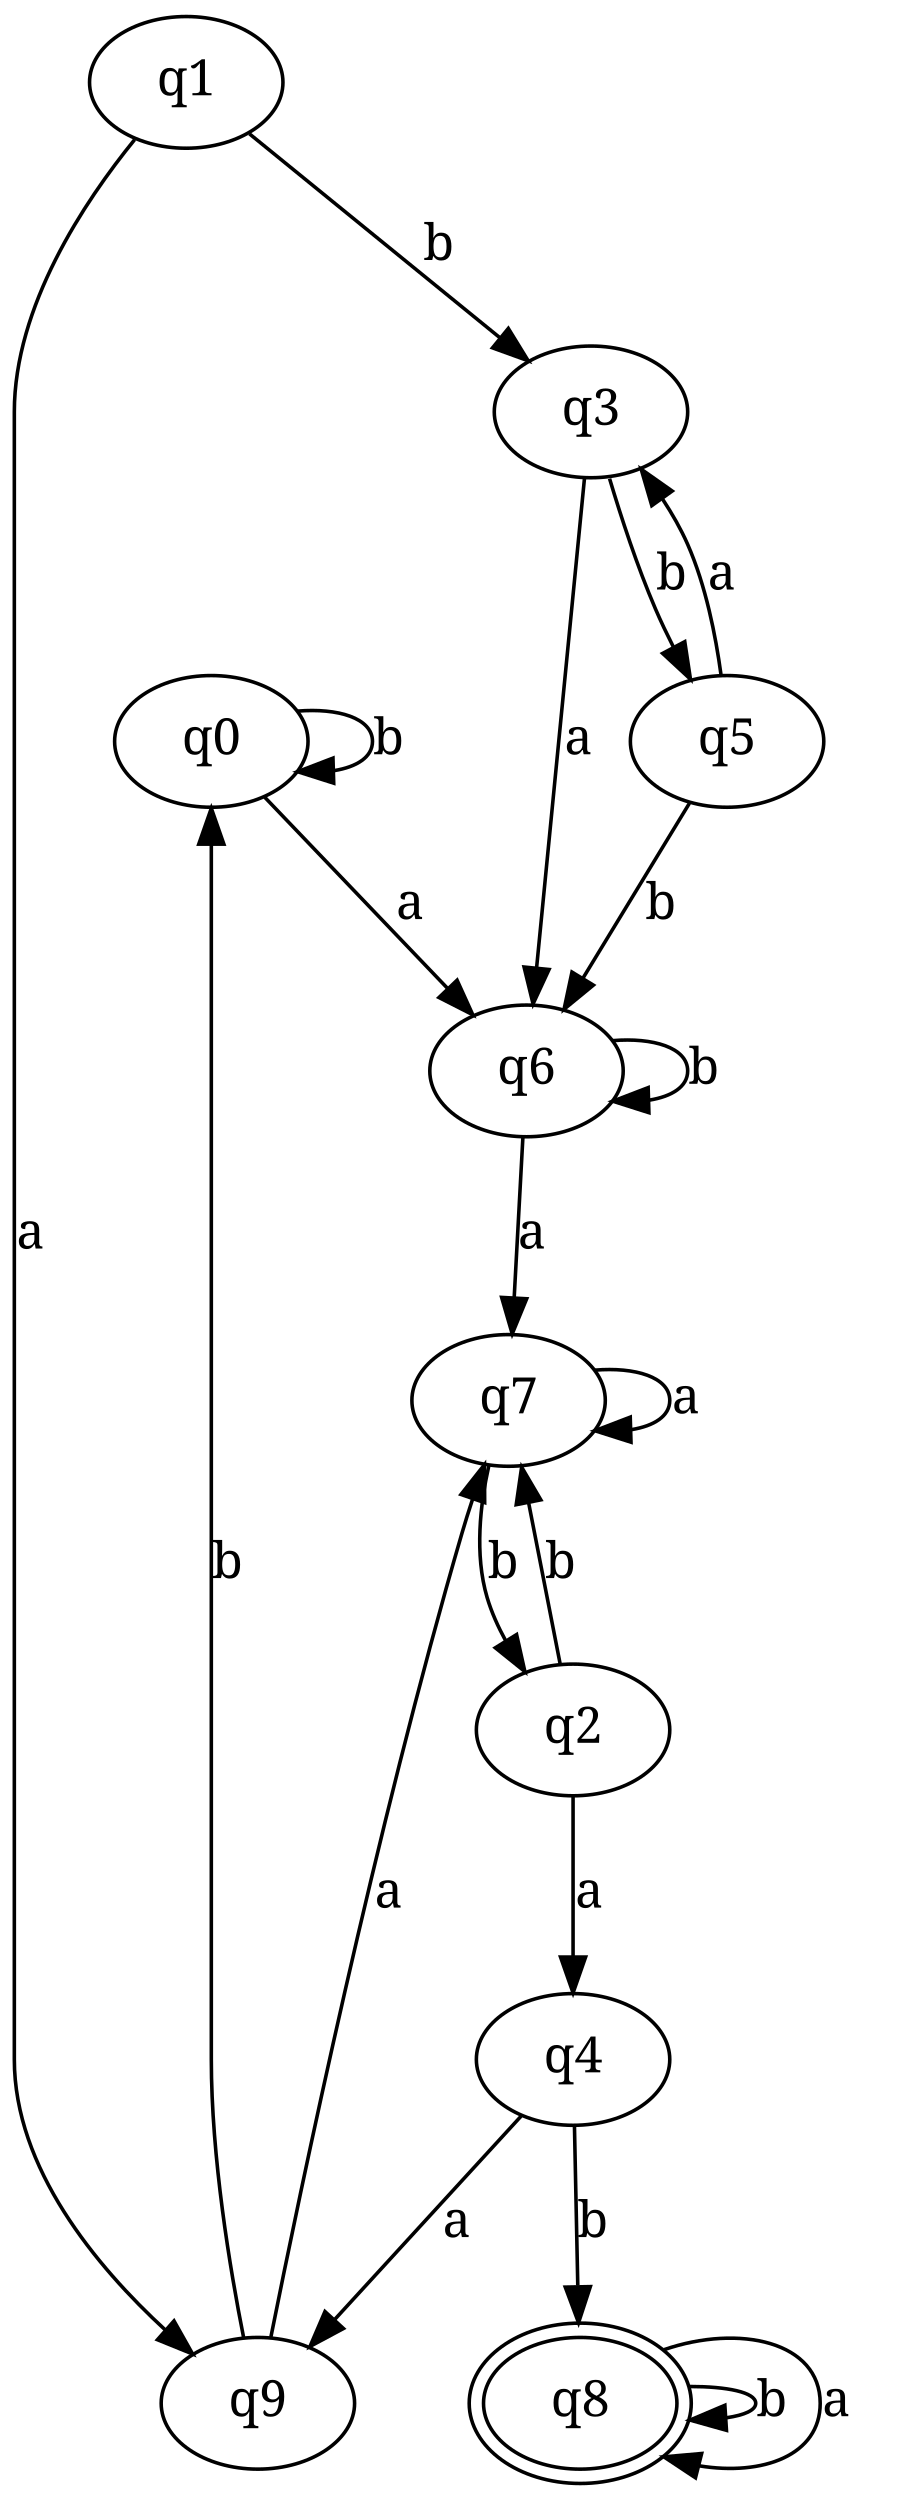
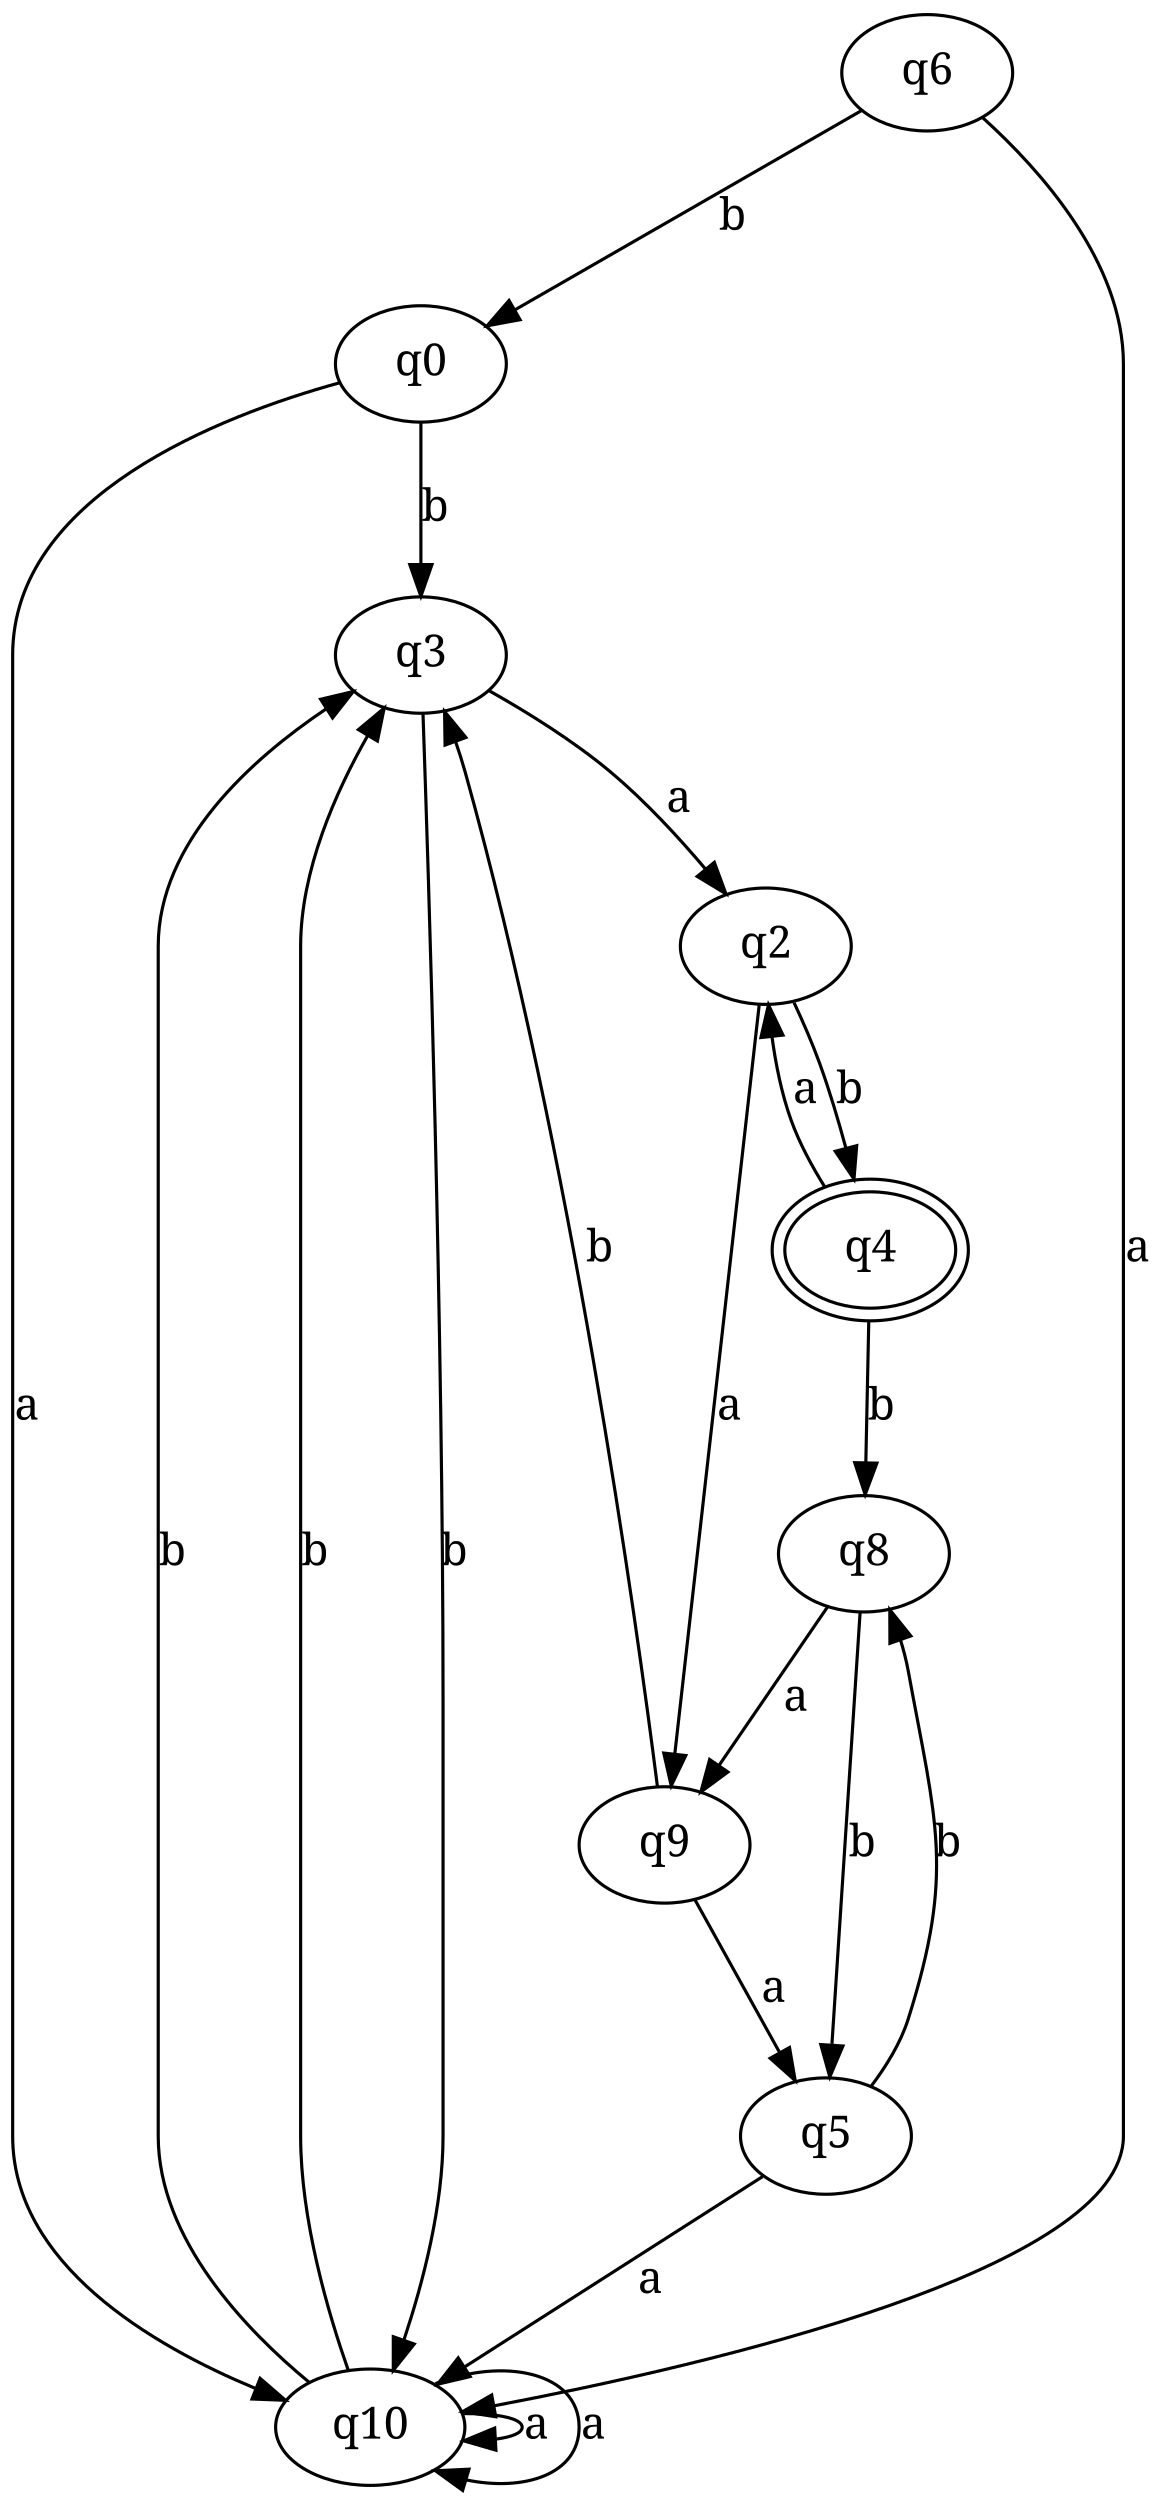
- <svg xmlns="http://www.w3.org/2000/svg" width="251pt" height="698pt" viewBox="0.00 0.00 251.00 698.00">
-   <g id="graph1" class="graph" transform="scale(1 1) rotate(0) translate(4 694)">
-     <polygon fill="white" stroke="white" points="-4,5 -4,-694 248,-694 248,5 -4,5" />
+ <svg xmlns="http://www.w3.org/2000/svg" width="368pt" height="790pt" viewBox="0.00 0.00 368.00 790.00">
+   <g id="graph1" class="graph" transform="scale(1 1) rotate(0) translate(4 786)">
+     <polygon fill="white" stroke="white" points="-4,5 -4,-786 365,-786 365,5 -4,5" />
    <g id="node1" class="node">
-       <ellipse fill="none" stroke="black" cx="55" cy="-487" rx="27" ry="18.385" />
-       <text text-anchor="middle" x="55" y="-483.4" font-family="Times Roman,serif" font-size="14.00">q0</text>
+       <ellipse fill="none" stroke="black" cx="129" cy="-671" rx="27" ry="18.385" />
+       <text text-anchor="middle" x="129" y="-667.4" font-family="Times Roman,serif" font-size="14.00">q0</text>
+     </g>
+     <g id="node3" class="node">
+       <ellipse fill="none" stroke="black" cx="129" cy="-579" rx="27" ry="18.385" />
+       <text text-anchor="middle" x="129" y="-575.4" font-family="Times Roman,serif" font-size="14.00">q3</text>
    </g>
    <g id="edge2" class="edge">
-       <path fill="none" stroke="black" d="M79.074,-495.454C90.242,-496.377 100,-493.559 100,-487 100,-482.593 95.595,-479.875 89.317,-478.846" />
-       <polygon fill="black" stroke="black" points="89.173,-475.34 79.074,-478.546 88.967,-482.337 89.173,-475.34" />
-       <text text-anchor="middle" x="104.5" y="-483.4" font-family="Times Roman,serif" font-size="14.00">b</text>
+       <path fill="none" stroke="black" d="M129,-652.382C129,-639.538 129,-622.216 129,-607.627" />
+       <polygon fill="black" stroke="black" points="132.5,-607.59 129,-597.59 125.5,-607.59 132.5,-607.59" />
+       <text text-anchor="middle" x="133.5" y="-621.4" font-family="Times Roman,serif" font-size="14.00">b</text>
    </g>
-     <g id="node4" class="node">
-       <ellipse fill="none" stroke="black" cx="143" cy="-395" rx="27" ry="18.385" />
-       <text text-anchor="middle" x="143" y="-391.4" font-family="Times Roman,serif" font-size="14.00">q6</text>
+     <g id="node5" class="node">
+       <ellipse fill="none" stroke="black" cx="113" cy="-19" rx="29.907" ry="18.385" />
+       <text text-anchor="middle" x="113" y="-15.4" font-family="Times Roman,serif" font-size="14.00">q10</text>
    </g>
    <g id="edge4" class="edge">
-       <path fill="none" stroke="black" d="M69.928,-471.393C83.961,-456.723 105.135,-434.586 121.083,-417.913" />
-       <polygon fill="black" stroke="black" points="123.616,-420.329 127.999,-410.683 118.557,-415.49 123.616,-420.329" />
-       <text text-anchor="middle" x="110.5" y="-437.4" font-family="Times Roman,serif" font-size="14.00">a</text>
+       <path fill="none" stroke="black" d="M103.205,-665.018C65.559,-654.582 0,-629.202 0,-579 0,-579 0,-579 0,-111 0,-70.706 43.743,-44.939 76.797,-31.219" />
+       <polygon fill="black" stroke="black" points="78.2,-34.428 86.221,-27.506 75.634,-27.916 78.2,-34.428" />
+       <text text-anchor="middle" x="4.5" y="-337.4" font-family="Times Roman,serif" font-size="14.00">a</text>
+     </g>
+     <g id="edge10" class="edge">
+       <path fill="none" stroke="black" d="M129.671,-560.396C131.423,-510.171 136,-367.62 136,-249 136,-249 136,-249 136,-111 136,-88.877 129.663,-64.631 123.642,-46.586" />
+       <polygon fill="black" stroke="black" points="126.891,-45.274 120.277,-36.996 120.285,-47.591 126.891,-45.274" />
+       <text text-anchor="middle" x="139.5" y="-291.4" font-family="Times Roman,serif" font-size="14.00">b</text>
+     </g>
+     <g id="node6" class="node">
+       <ellipse fill="none" stroke="black" cx="238" cy="-487" rx="27" ry="18.385" />
+       <text text-anchor="middle" x="238" y="-483.4" font-family="Times Roman,serif" font-size="14.00">q2</text>
+     </g>
+     <g id="edge12" class="edge">
+       <path fill="none" stroke="black" d="M150.562,-567.731C162.465,-561.026 177.184,-551.908 189,-542 199.825,-532.923 210.432,-521.438 218.993,-511.314" />
+       <polygon fill="black" stroke="black" points="221.726,-513.501 225.386,-503.558 216.324,-509.049 221.726,-513.501" />
+       <text text-anchor="middle" x="210.5" y="-529.4" font-family="Times Roman,serif" font-size="14.00">a</text>
+     </g>
+     <g id="edge34" class="edge">
+       <path fill="none" stroke="black" d="M93.621,-33.252C73.833,-49.603 46,-78.398 46,-111 46,-487 46,-487 46,-487 46,-519.762 75.375,-546.103 99.174,-562.069" />
+       <polygon fill="black" stroke="black" points="97.315,-565.034 107.625,-567.474 101.087,-559.137 97.315,-565.034" />
+       <text text-anchor="middle" x="50.5" y="-291.4" font-family="Times Roman,serif" font-size="14.00">b</text>
+     </g>
+     <g id="edge38" class="edge">
+       <path fill="none" stroke="black" d="M106.039,-37.024C99.594,-55.355 91,-84.724 91,-111 91,-487 91,-487 91,-487 91,-510.84 102.035,-535.702 112.212,-553.562" />
+       <polygon fill="black" stroke="black" points="109.254,-555.436 117.392,-562.221 115.261,-551.842 109.254,-555.436" />
+       <text text-anchor="middle" x="95.5" y="-291.4" font-family="Times Roman,serif" font-size="14.00">b</text>
+     </g>
+     <g id="edge36" class="edge">
+       <path fill="none" stroke="black" d="M142.53,-23.311C152.748,-23.357 161,-21.92 161,-19 161,-17.175 157.777,-15.929 152.864,-15.263" />
+       <polygon fill="black" stroke="black" points="152.709,-11.749 142.53,-14.689 152.32,-18.738 152.709,-11.749" />
+       <text text-anchor="middle" x="165.5" y="-15.4" font-family="Times Roman,serif" font-size="14.00">a</text>
+     </g>
+     <g id="edge40" class="edge">
+       <path fill="none" stroke="black" d="M133.611,-32.767C155.017,-41.123 179,-36.534 179,-19 179,-4.069 161.609,1.476 143.227,-2.368" />
+       <polygon fill="black" stroke="black" points="142.195,0.977 133.611,-5.233 144.194,-5.731 142.195,0.977" />
+       <text text-anchor="middle" x="183.5" y="-15.4" font-family="Times Roman,serif" font-size="14.00">a</text>
+     </g>
+     <g id="node8" class="node">
+       <ellipse fill="none" stroke="black" cx="271" cy="-391" rx="27" ry="18.385" />
+       <ellipse fill="none" stroke="black" cx="271" cy="-391" rx="31" ry="22.385" />
+       <text text-anchor="middle" x="271" y="-387.4" font-family="Times Roman,serif" font-size="14.00">q4</text>
+     </g>
+     <g id="edge6" class="edge">
+       <path fill="none" stroke="black" d="M246.911,-469.184C249.718,-463.178 252.687,-456.38 255,-450 258.093,-441.466 260.906,-432.048 263.28,-423.29" />
+       <polygon fill="black" stroke="black" points="266.721,-423.964 265.856,-413.405 259.947,-422.199 266.721,-423.964" />
+       <text text-anchor="middle" x="264.5" y="-437.4" font-family="Times Roman,serif" font-size="14.00">b</text>
+     </g>
+     <g id="node10" class="node">
+       <ellipse fill="none" stroke="black" cx="206" cy="-203" rx="27" ry="18.385" />
+       <text text-anchor="middle" x="206" y="-199.4" font-family="Times Roman,serif" font-size="14.00">q9</text>
+     </g>
+     <g id="edge8" class="edge">
+       <path fill="none" stroke="black" d="M235.9,-468.366C230.442,-419.922 215.776,-289.763 209.231,-231.674" />
+       <polygon fill="black" stroke="black" points="212.705,-231.248 208.107,-221.703 205.749,-232.032 212.705,-231.248" />
+       <text text-anchor="middle" x="226.5" y="-337.4" font-family="Times Roman,serif" font-size="14.00">a</text>
+     </g>
+     <g id="edge16" class="edge">
+       <path fill="none" stroke="black" d="M256.568,-411.037C252.562,-417.46 248.601,-424.785 246,-432 242.999,-440.325 241.121,-449.744 239.947,-458.404" />
+       <polygon fill="black" stroke="black" points="236.455,-458.144 238.836,-468.468 243.413,-458.912 236.455,-458.144" />
+       <text text-anchor="middle" x="250.5" y="-437.4" font-family="Times Roman,serif" font-size="14.00">a</text>
+     </g>
+     <g id="node14" class="node">
+       <ellipse fill="none" stroke="black" cx="269" cy="-295" rx="27" ry="18.385" />
+       <text text-anchor="middle" x="269" y="-291.4" font-family="Times Roman,serif" font-size="14.00">q8</text>
+     </g>
+     <g id="edge14" class="edge">
+       <path fill="none" stroke="black" d="M270.526,-368.249C270.25,-354.994 269.899,-338.148 269.603,-323.954" />
+       <polygon fill="black" stroke="black" points="273.098,-323.645 269.39,-313.72 266.099,-323.791 273.098,-323.645" />
+       <text text-anchor="middle" x="274.5" y="-337.4" font-family="Times Roman,serif" font-size="14.00">b</text>
+     </g>
+     <g id="edge30" class="edge">
+       <path fill="none" stroke="black" d="M203.723,-221.638C197.167,-273.241 176.54,-422.09 143,-542 142.112,-545.175 141.065,-548.46 139.949,-551.702" />
+       <polygon fill="black" stroke="black" points="136.642,-550.554 136.489,-561.148 143.215,-552.962 136.642,-550.554" />
+       <text text-anchor="middle" x="185.5" y="-387.4" font-family="Times Roman,serif" font-size="14.00">b</text>
+     </g>
+     <g id="node16" class="node">
+       <ellipse fill="none" stroke="black" cx="257" cy="-111" rx="27" ry="18.385" />
+       <text text-anchor="middle" x="257" y="-107.4" font-family="Times Roman,serif" font-size="14.00">q5</text>
+     </g>
+     <g id="edge32" class="edge">
+       <path fill="none" stroke="black" d="M215.593,-185.696C223.096,-172.161 233.658,-153.107 242.237,-137.632" />
+       <polygon fill="black" stroke="black" points="245.49,-138.983 247.277,-128.54 239.367,-135.589 245.49,-138.983" />
+       <text text-anchor="middle" x="240.5" y="-153.4" font-family="Times Roman,serif" font-size="14.00">a</text>
+     </g>
+     <g id="edge28" class="edge">
+       <path fill="none" stroke="black" d="M257.445,-278.126C247.854,-264.12 234.072,-243.994 223.186,-228.098" />
+       <polygon fill="black" stroke="black" points="226.02,-226.041 217.482,-219.767 220.244,-229.996 226.02,-226.041" />
+       <text text-anchor="middle" x="247.5" y="-245.4" font-family="Times Roman,serif" font-size="14.00">a</text>
    </g>
    <g id="edge26" class="edge">
-       <path fill="none" stroke="black" d="M167.074,-403.454C178.242,-404.377 188,-401.559 188,-395 188,-390.593 183.595,-387.875 177.317,-386.846" />
-       <polygon fill="black" stroke="black" points="177.173,-383.34 167.074,-386.546 176.967,-390.337 177.173,-383.34" />
-       <text text-anchor="middle" x="192.5" y="-391.4" font-family="Times Roman,serif" font-size="14.00">b</text>
-     </g>
-     <g id="node12" class="node">
-       <ellipse fill="none" stroke="black" cx="138" cy="-303" rx="27" ry="18.385" />
-       <text text-anchor="middle" x="138" y="-299.4" font-family="Times Roman,serif" font-size="14.00">q7</text>
-     </g>
-     <g id="edge28" class="edge">
-       <path fill="none" stroke="black" d="M141.988,-376.382C141.29,-363.538 140.349,-346.216 139.556,-331.627" />
-       <polygon fill="black" stroke="black" points="143.048,-331.385 139.01,-321.59 136.058,-331.765 143.048,-331.385" />
-       <text text-anchor="middle" x="144.5" y="-345.4" font-family="Times Roman,serif" font-size="14.00">a</text>
-     </g>
-     <g id="node5" class="node">
-       <ellipse fill="none" stroke="black" cx="48" cy="-671" rx="27" ry="18.385" />
-       <text text-anchor="middle" x="48" y="-667.4" font-family="Times Roman,serif" font-size="14.00">q1</text>
-     </g>
-     <g id="node7" class="node">
-       <ellipse fill="none" stroke="black" cx="161" cy="-579" rx="27" ry="18.385" />
-       <text text-anchor="middle" x="161" y="-575.4" font-family="Times Roman,serif" font-size="14.00">q3</text>
-     </g>
-     <g id="edge6" class="edge">
-       <path fill="none" stroke="black" d="M65.656,-656.625C84.397,-641.367 114.19,-617.111 135.483,-599.775" />
-       <polygon fill="black" stroke="black" points="137.923,-602.302 143.468,-593.274 133.503,-596.874 137.923,-602.302" />
-       <text text-anchor="middle" x="118.5" y="-621.4" font-family="Times Roman,serif" font-size="14.00">b</text>
-     </g>
-     <g id="node9" class="node">
-       <ellipse fill="none" stroke="black" cx="68" cy="-23" rx="27" ry="18.385" />
-       <text text-anchor="middle" x="68" y="-19.4" font-family="Times Roman,serif" font-size="14.00">q9</text>
-     </g>
-     <g id="edge8" class="edge">
-       <path fill="none" stroke="black" d="M33.598,-655.023C19.46,-637.633 0,-608.365 0,-579 0,-579 0,-579 0,-119 0,-88.663 22.892,-61.212 42.112,-43.51" />
-       <polygon fill="black" stroke="black" points="44.581,-46 49.777,-36.767 39.957,-40.744 44.581,-46" />
-       <text text-anchor="middle" x="4.5" y="-345.4" font-family="Times Roman,serif" font-size="14.00">a</text>
-     </g>
-     <g id="edge16" class="edge">
-       <path fill="none" stroke="black" d="M159.175,-560.345C156.022,-528.109 149.533,-461.782 145.804,-423.658" />
-       <polygon fill="black" stroke="black" points="149.287,-423.317 144.83,-413.705 142.32,-423.998 149.287,-423.317" />
-       <text text-anchor="middle" x="157.5" y="-483.4" font-family="Times Roman,serif" font-size="14.00">a</text>
-     </g>
-     <g id="node16" class="node">
-       <ellipse fill="none" stroke="black" cx="199" cy="-487" rx="27" ry="18.385" />
-       <text text-anchor="middle" x="199" y="-483.4" font-family="Times Roman,serif" font-size="14.00">q5</text>
-     </g>
-     <g id="edge14" class="edge">
-       <path fill="none" stroke="black" d="M166.192,-560.361C169.422,-549.565 173.922,-535.815 179,-524 180.501,-520.507 182.219,-516.905 184.003,-513.382" />
-       <polygon fill="black" stroke="black" points="187.188,-514.847 188.778,-504.372 181.003,-511.569 187.188,-514.847" />
-       <text text-anchor="middle" x="183.5" y="-529.4" font-family="Times Roman,serif" font-size="14.00">b</text>
-     </g>
-     <g id="edge38" class="edge">
-       <path fill="none" stroke="black" d="M64.029,-41.304C60.206,-60.547 55,-91.754 55,-119 55,-395 55,-395 55,-395 55,-416.13 55,-439.99 55,-458.116" />
-       <polygon fill="black" stroke="black" points="51.5,-458.322 55,-468.322 58.5,-458.322 51.5,-458.322" />
-       <text text-anchor="middle" x="59.5" y="-253.4" font-family="Times Roman,serif" font-size="14.00">b</text>
-     </g>
-     <g id="edge40" class="edge">
-       <path fill="none" stroke="black" d="M71.624,-41.465C79.792,-82.304 100.826,-183.226 125,-266 125.888,-269.039 126.882,-272.195 127.914,-275.325" />
-       <polygon fill="black" stroke="black" points="124.7,-276.741 131.261,-285.06 131.32,-274.465 124.7,-276.741" />
-       <text text-anchor="middle" x="104.5" y="-161.4" font-family="Times Roman,serif" font-size="14.00">a</text>
-     </g>
-     <g id="node10" class="node">
-       <ellipse fill="none" stroke="black" cx="156" cy="-211" rx="27" ry="18.385" />
-       <text text-anchor="middle" x="156" y="-207.4" font-family="Times Roman,serif" font-size="14.00">q2</text>
-     </g>
-     <g id="edge10" class="edge">
-       <path fill="none" stroke="black" d="M152.363,-229.59C149.851,-242.428 146.462,-259.748 143.607,-274.342" />
-       <polygon fill="black" stroke="black" points="140.128,-273.896 141.643,-284.382 146.998,-275.241 140.128,-273.896" />
-       <text text-anchor="middle" x="152.5" y="-253.4" font-family="Times Roman,serif" font-size="14.00">b</text>
-     </g>
-     <g id="node14" class="node">
-       <ellipse fill="none" stroke="black" cx="156" cy="-119" rx="27" ry="18.385" />
-       <text text-anchor="middle" x="156" y="-115.4" font-family="Times Roman,serif" font-size="14.00">q4</text>
-     </g>
-     <g id="edge12" class="edge">
-       <path fill="none" stroke="black" d="M156,-192.382C156,-179.538 156,-162.216 156,-147.627" />
-       <polygon fill="black" stroke="black" points="159.5,-147.59 156,-137.59 152.5,-147.59 159.5,-147.59" />
-       <text text-anchor="middle" x="160.5" y="-161.4" font-family="Times Roman,serif" font-size="14.00">a</text>
-     </g>
-     <g id="edge30" class="edge">
-       <path fill="none" stroke="black" d="M132.495,-284.846C130.059,-273.97 128.457,-259.974 132,-248 133.222,-243.87 135.066,-239.769 137.199,-235.883" />
-       <polygon fill="black" stroke="black" points="140.232,-237.634 142.546,-227.295 134.289,-233.934 140.232,-237.634" />
-       <text text-anchor="middle" x="136.5" y="-253.4" font-family="Times Roman,serif" font-size="14.00">b</text>
-     </g>
-     <g id="edge32" class="edge">
-       <path fill="none" stroke="black" d="M162.074,-311.454C173.242,-312.377 183,-309.559 183,-303 183,-298.593 178.595,-295.875 172.317,-294.846" />
-       <polygon fill="black" stroke="black" points="172.173,-291.34 162.074,-294.546 171.967,-298.337 172.173,-291.34" />
-       <text text-anchor="middle" x="187.5" y="-299.4" font-family="Times Roman,serif" font-size="14.00">a</text>
+       <path fill="none" stroke="black" d="M267.783,-276.345C265.69,-244.247 261.392,-178.349 258.901,-140.148" />
+       <polygon fill="black" stroke="black" points="262.363,-139.456 258.22,-129.705 255.378,-139.911 262.363,-139.456" />
+       <text text-anchor="middle" x="268.5" y="-199.4" font-family="Times Roman,serif" font-size="14.00">b</text>
    </g>
    <g id="edge20" class="edge">
-       <path fill="none" stroke="black" d="M141.469,-103.148C127.329,-87.723 105.676,-64.101 89.534,-46.492" />
-       <polygon fill="black" stroke="black" points="91.89,-43.883 82.553,-38.876 86.73,-48.613 91.89,-43.883" />
-       <text text-anchor="middle" x="123.5" y="-69.4" font-family="Times Roman,serif" font-size="14.00">a</text>
+       <path fill="none" stroke="black" d="M236.977,-98.208C212.571,-82.615 171.102,-56.121 142.907,-38.107" />
+       <polygon fill="black" stroke="black" points="144.569,-35.016 134.257,-32.581 140.8,-40.914 144.569,-35.016" />
+       <text text-anchor="middle" x="201.5" y="-61.4" font-family="Times Roman,serif" font-size="14.00">a</text>
+     </g>
+     <g id="edge18" class="edge">
+       <path fill="none" stroke="black" d="M271.285,-126.77C275.968,-132.94 280.586,-140.365 283,-148 297.74,-194.614 291.794,-209.909 283,-258 282.407,-261.243 281.544,-264.57 280.534,-267.837" />
+       <polygon fill="black" stroke="black" points="277.219,-266.713 277.18,-277.308 283.817,-269.049 277.219,-266.713" />
+       <text text-anchor="middle" x="295.5" y="-199.4" font-family="Times Roman,serif" font-size="14.00">b</text>
    </g>
    <g id="node19" class="node">
-       <ellipse fill="none" stroke="black" cx="158" cy="-23" rx="27" ry="18.385" />
-       <ellipse fill="none" stroke="black" cx="158" cy="-23" rx="31" ry="22.385" />
-       <text text-anchor="middle" x="158" y="-19.4" font-family="Times Roman,serif" font-size="14.00">q8</text>
-     </g>
-     <g id="edge18" class="edge">
-       <path fill="none" stroke="black" d="M156.386,-100.49C156.649,-87.863 157.004,-70.791 157.315,-55.885" />
-       <polygon fill="black" stroke="black" points="160.822,-55.578 157.531,-45.508 153.823,-55.433 160.822,-55.578" />
-       <text text-anchor="middle" x="161.5" y="-69.4" font-family="Times Roman,serif" font-size="14.00">b</text>
+       <ellipse fill="none" stroke="black" cx="289" cy="-763" rx="27" ry="18.385" />
+       <text text-anchor="middle" x="289" y="-759.4" font-family="Times Roman,serif" font-size="14.00">q6</text>
    </g>
    <g id="edge22" class="edge">
-       <path fill="none" stroke="black" d="M188.467,-469.696C180.097,-455.946 168.262,-436.501 158.764,-420.898" />
-       <polygon fill="black" stroke="black" points="161.675,-418.949 153.486,-412.227 155.696,-422.589 161.675,-418.949" />
-       <text text-anchor="middle" x="180.5" y="-437.4" font-family="Times Roman,serif" font-size="14.00">b</text>
+       <path fill="none" stroke="black" d="M268.083,-750.973C240.174,-734.925 190.59,-706.414 158.784,-688.126" />
+       <polygon fill="black" stroke="black" points="160.336,-684.981 149.922,-683.03 156.847,-691.049 160.336,-684.981" />
+       <text text-anchor="middle" x="227.5" y="-713.4" font-family="Times Roman,serif" font-size="14.00">b</text>
    </g>
    <g id="edge24" class="edge">
-       <path fill="none" stroke="black" d="M197.295,-505.686C195.806,-516.623 193.052,-530.499 188,-542 186.114,-546.293 183.664,-550.572 181.011,-554.615" />
-       <polygon fill="black" stroke="black" points="177.983,-552.832 175.015,-563.003 183.678,-556.903 177.983,-552.832" />
-       <text text-anchor="middle" x="197.5" y="-529.4" font-family="Times Roman,serif" font-size="14.00">a</text>
-     </g>
-     <g id="edge34" class="edge">
-       <path fill="none" stroke="black" d="M188.625,-27.688C198.833,-27.688 207,-26.125 207,-23 207,-21.047 203.81,-19.704 198.925,-18.972" />
-       <polygon fill="black" stroke="black" points="198.828,-15.458 188.625,-18.312 198.381,-22.444 198.828,-15.458" />
-       <text text-anchor="middle" x="211.5" y="-19.4" font-family="Times Roman,serif" font-size="14.00">b</text>
-     </g>
-     <g id="edge36" class="edge">
-       <path fill="none" stroke="black" d="M181.347,-37.95C202.424,-45.224 225,-40.24 225,-23 225,-8.454 208.928,-2.633 191.245,-5.538" />
-       <polygon fill="black" stroke="black" points="190.179,-2.197 181.347,-8.049 191.901,-8.982 190.179,-2.197" />
-       <text text-anchor="middle" x="229.5" y="-19.4" font-family="Times Roman,serif" font-size="14.00">a</text>
+       <path fill="none" stroke="black" d="M306.601,-748.738C324.931,-732.164 351,-702.973 351,-671 351,-671 351,-671 351,-111 351,-68.864 219.576,-38.548 152.051,-25.753" />
+       <polygon fill="black" stroke="black" points="152.654,-22.305 142.183,-23.922 151.377,-29.188 152.654,-22.305" />
+       <text text-anchor="middle" x="355.5" y="-387.4" font-family="Times Roman,serif" font-size="14.00">a</text>
    </g>
  </g>
</svg>
